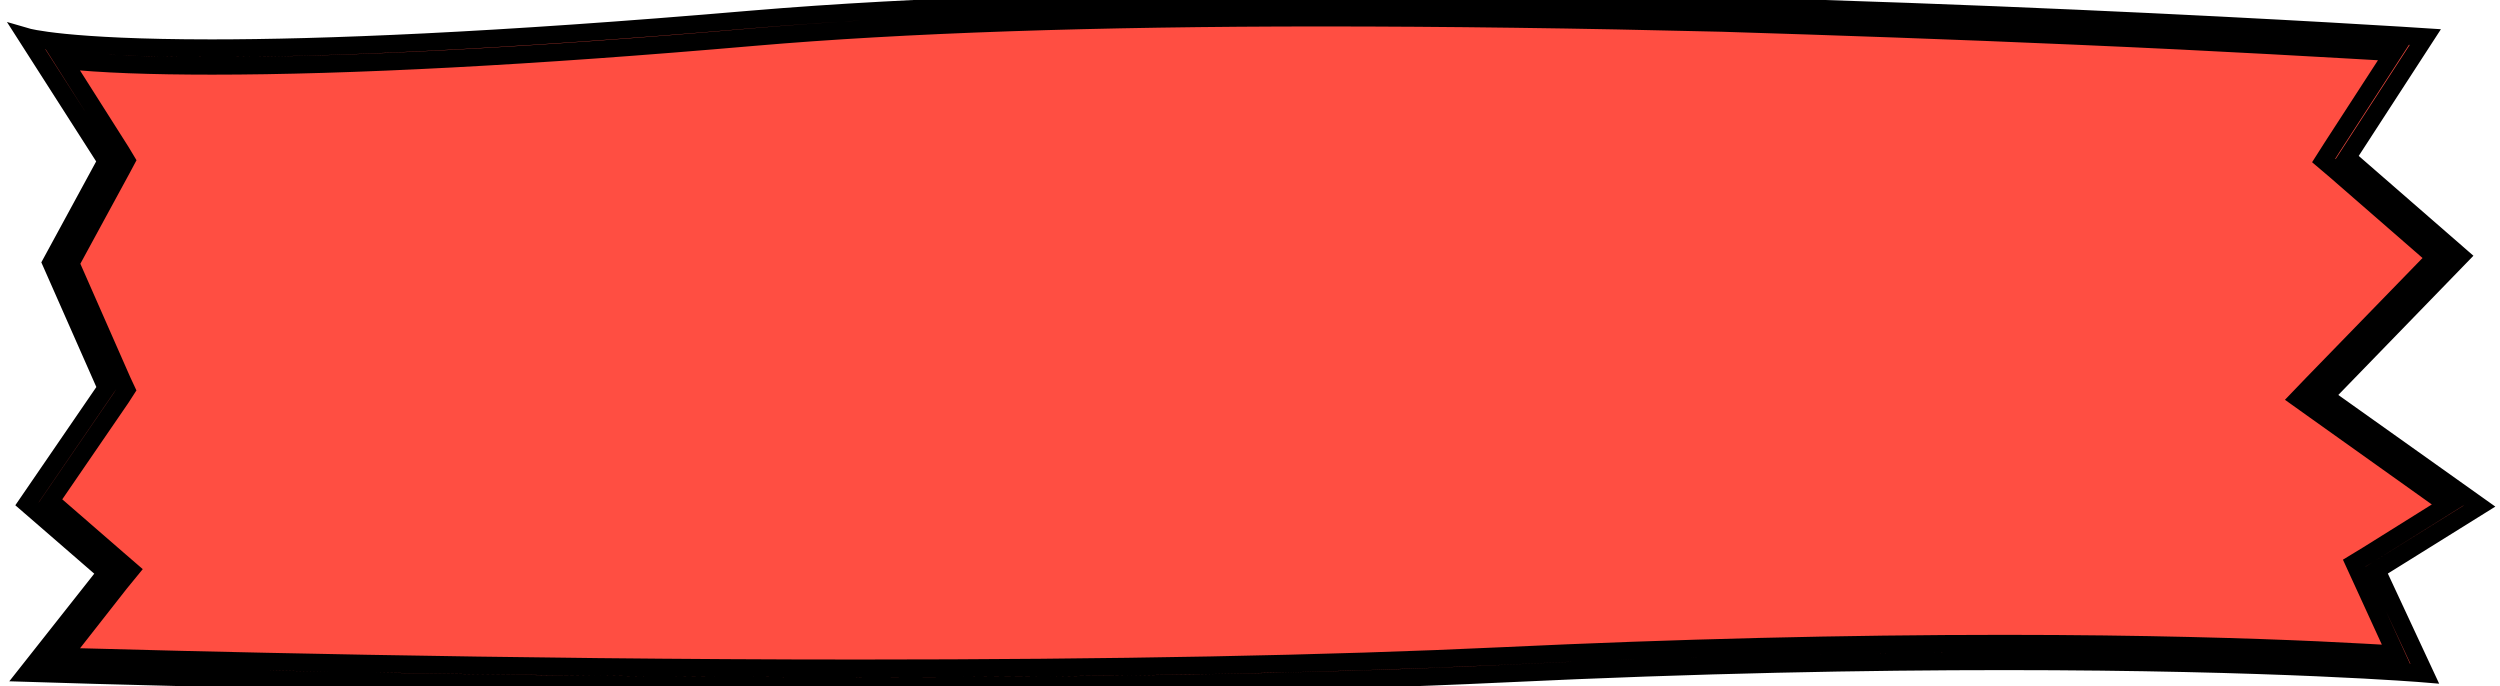
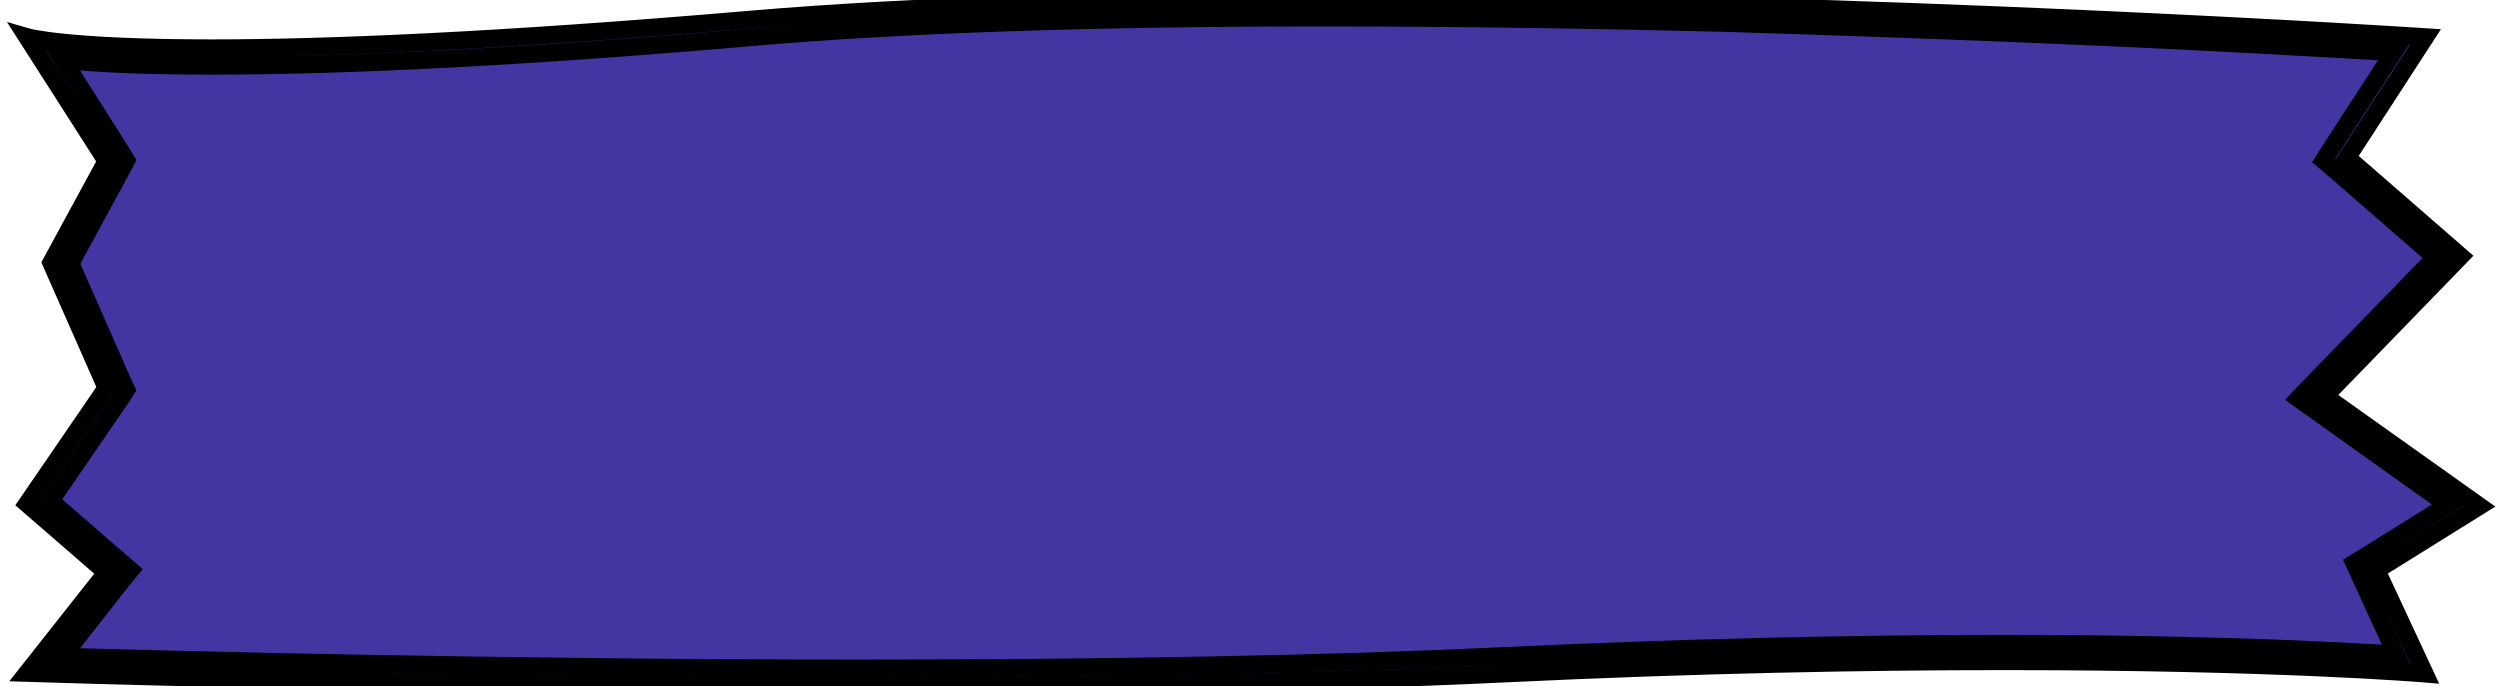
<svg xmlns="http://www.w3.org/2000/svg" version="1.1" id="圖層_1" x="0px" y="0px" viewBox="0 0 425.3 116.7" style="enable-background:new 0 0 425.3 116.7;" xml:space="preserve">
  <style type="text/css">
- 	.st0{fill:#FF4E42;stroke:#000000;stroke-width:3;stroke-miterlimit:10;}
+ 	.st0{fill:#4336A3;stroke:#000000;stroke-width:3;stroke-miterlimit:10;}
</style>
  <g id="see_more" transform="translate(-751.818 -3264.814)">
    <g id="Path_1447" transform="translate(751.818 3264.814)">
      <path class="st0" d="M146.1,115.2c-64.8,0-124.7-1.6-138.5-2l11.6-14.8l0.9-1.1L19,96.4L6.6,85.5l12.7-18.6l0.5-0.7l-0.3-0.8    l-9.1-20.6l9-16.6l0.4-0.8l-0.5-0.7L7.7,8.4C11.9,9,20.4,9.8,36,9.8c23.2,0,54.2-1.7,92.1-4.9c25.5-2.2,58.1-3.3,96.7-3.3    c21,0,43.9,0.3,68.1,1c19.4,0.4,39.7,1.1,60.2,2c28.4,1.3,49.7,2.5,56.8,3L398,26l-0.7,1.1l1,0.9l18.1,15.8l-22,22.6l-1.2,1.3    l1.4,1L419,86l-15.5,9.7l-1.1,0.7l0.6,1.2l7.1,15.2c-2.9-0.2-8.2-0.5-15.8-0.9c-11-0.5-29.2-1.1-53.2-1.1c-27,0-55.7,0.7-85.3,2.1    C226.2,114.4,189.3,115.2,146.1,115.2z" />
      <path class="st0" d="M224.9,3L224.9,3c-38.6,0-71.1,1.1-96.6,3.3c-37.9,3.3-68.9,4.9-92.2,4.9c-10.4,0-19-0.3-25.4-1l9.9,15.6    l0.9,1.5l-0.8,1.5l-8.7,16l8.8,20l0.7,1.5l-0.9,1.4l-12,17.5L20,95.1l2.2,1.9l-1.8,2.2l-9.8,12.5c18,0.5,74.6,2,135.4,2    c43.2,0,80-0.7,109.6-2.1s58.4-2.1,85.4-2.1c24,0,42.2,0.6,53.3,1.1c5.8,0.3,10.2,0.5,13.3,0.7l-6-13.1l-1.1-2.4l2.3-1.4l13.6-8.5    l-22.6-16.1l-2.8-2l2.4-2.5l20.9-21.5l-17-14.8l-2-1.7l1.4-2.2l10.5-16.2c-8.9-0.5-28.6-1.7-54.2-2.8c-20.5-0.9-40.8-1.6-60.1-2.2    C268.7,3.3,245.8,3,224.9,3 M224.9,0c92,0,187.7,6.3,187.7,6.3l-13.3,20.5l19.3,16.8l-23.1,23.8l26.3,18.7L404.3,97l8.2,17.6    c0,0-25.1-2.1-71.5-2.1c-23.2,0-51.8,0.5-85.2,2.1c-33.5,1.6-72.5,2.1-109.7,2.1c-74.5,0-141.5-2.2-141.5-2.2l13.5-17.1L4.6,85.7    L18.1,66L8.7,44.7l9.4-17.3L4.6,6.3c0,0,6.5,1.9,31.4,1.9c18.7,0,47.6-1.1,91.9-4.9C156.3,0.9,190.3,0,224.9,0z" />
    </g>
  </g>
</svg>
